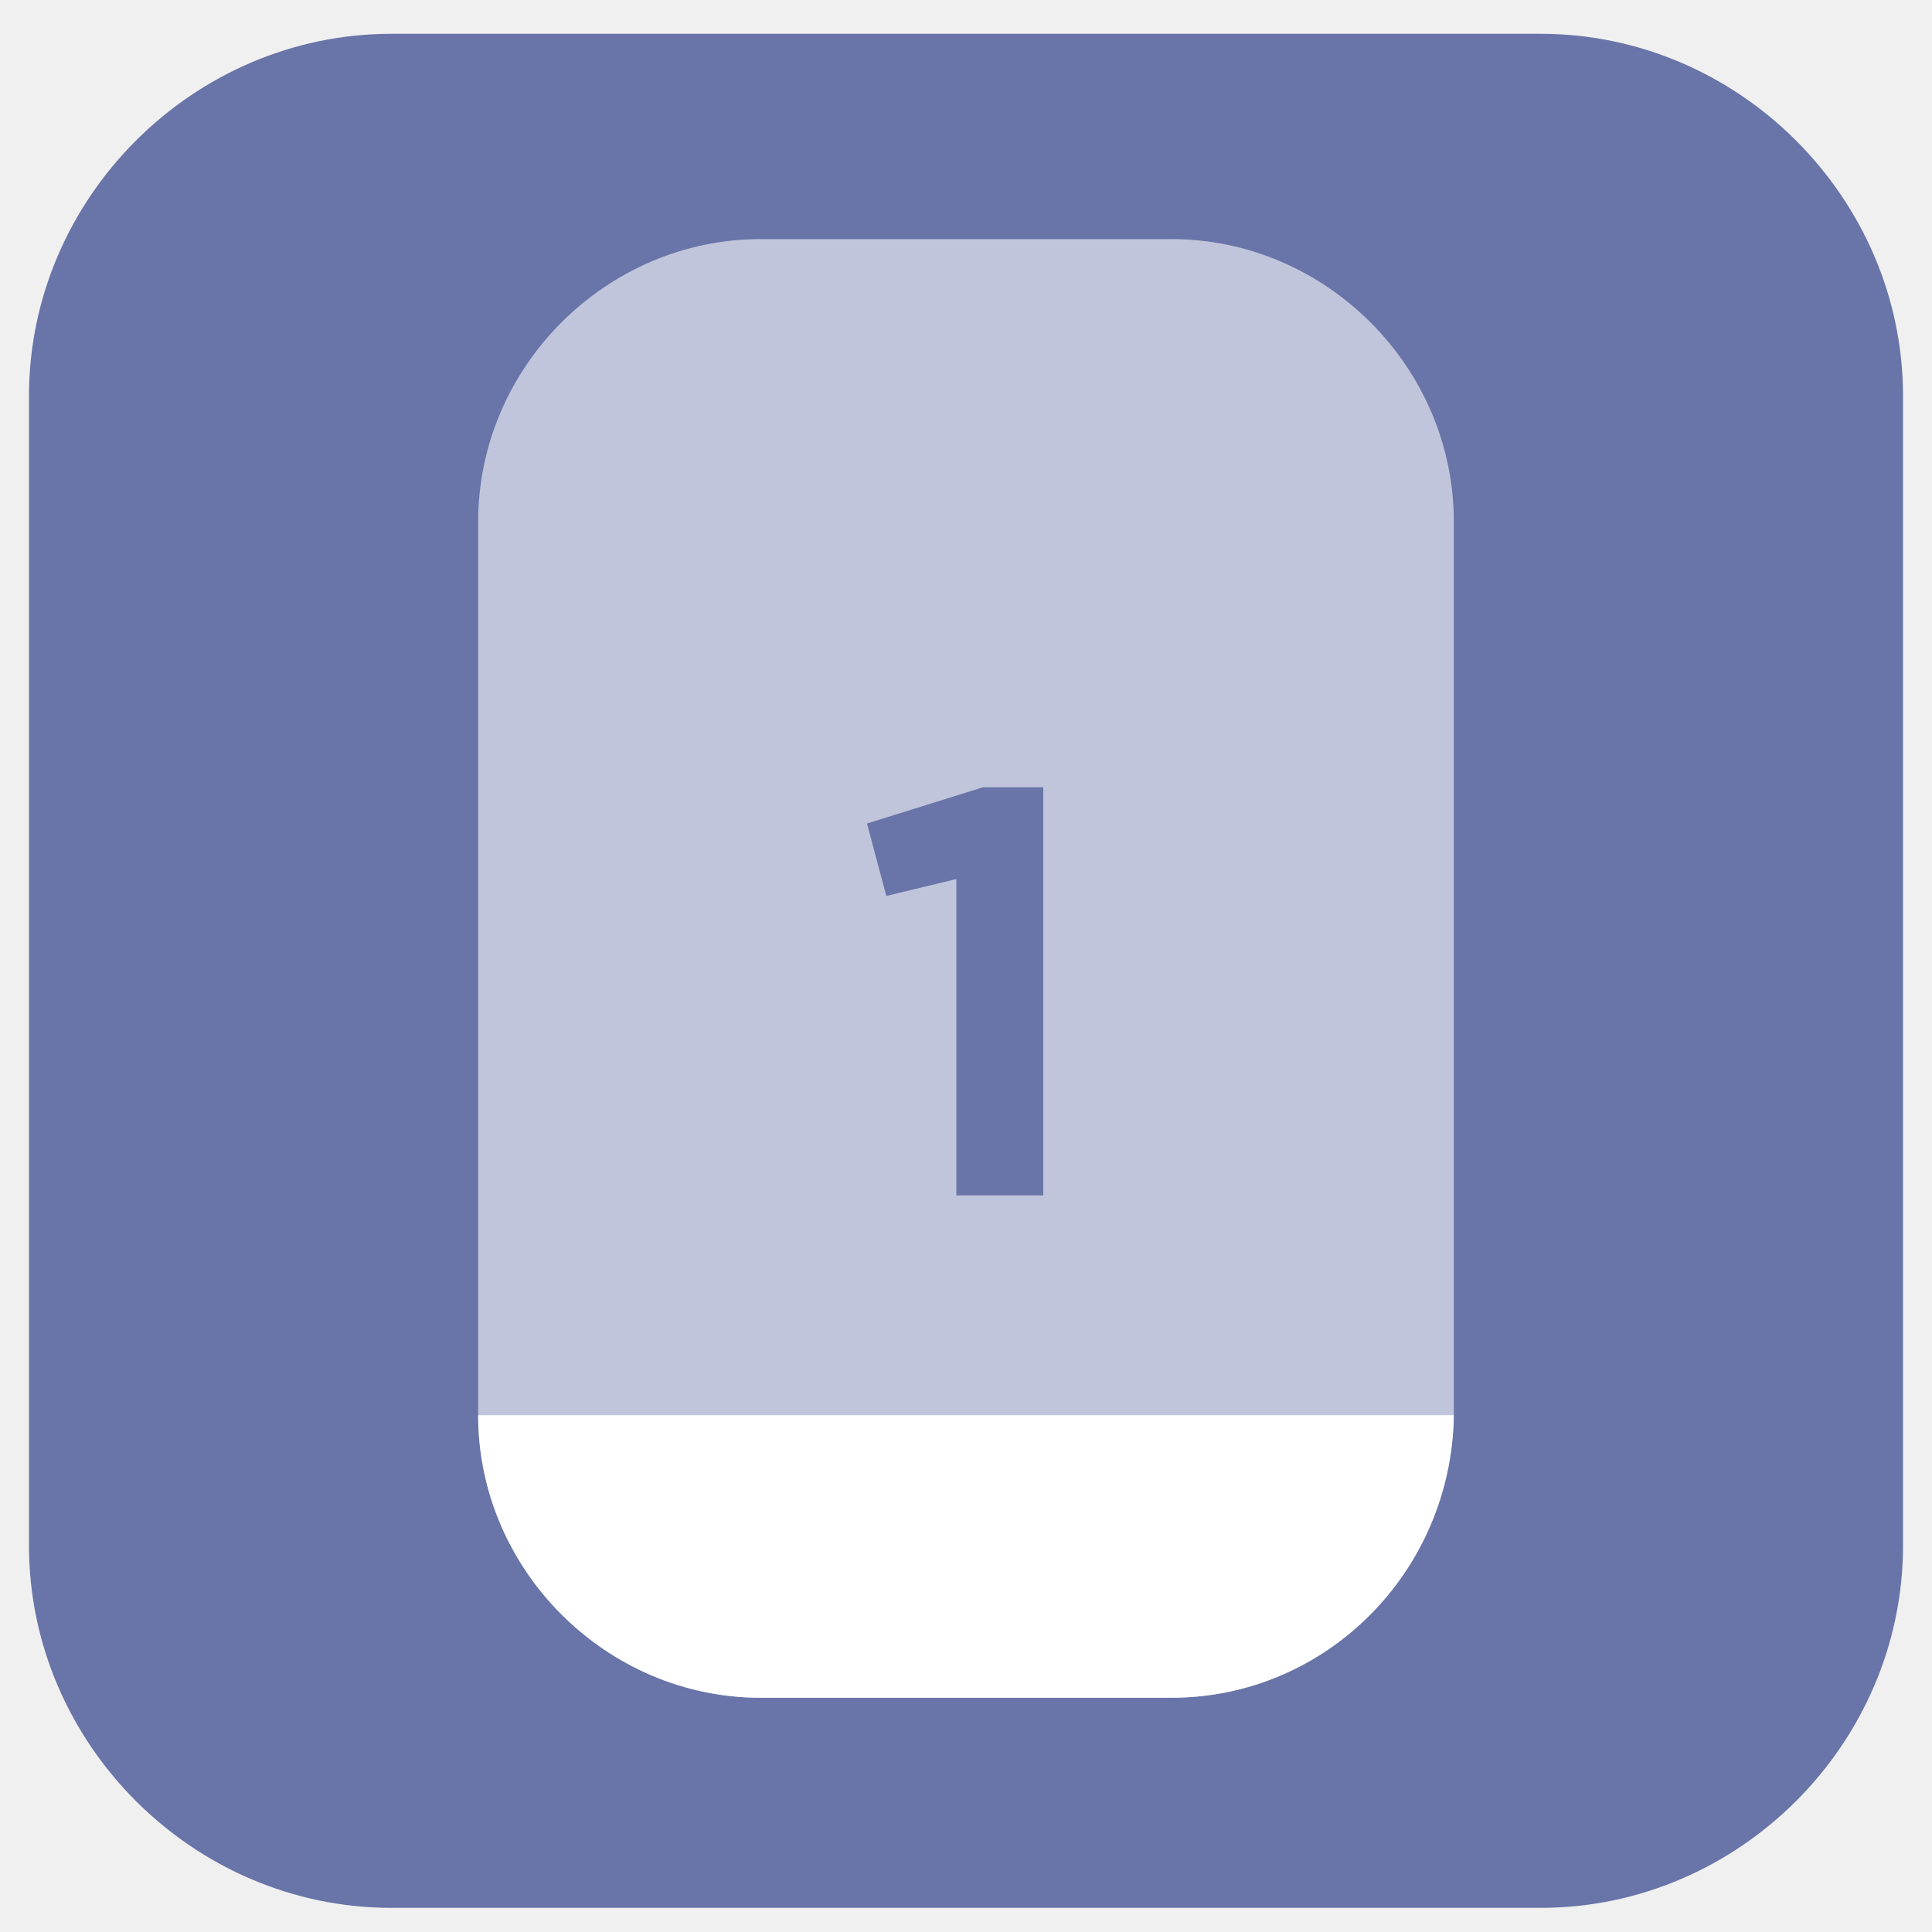
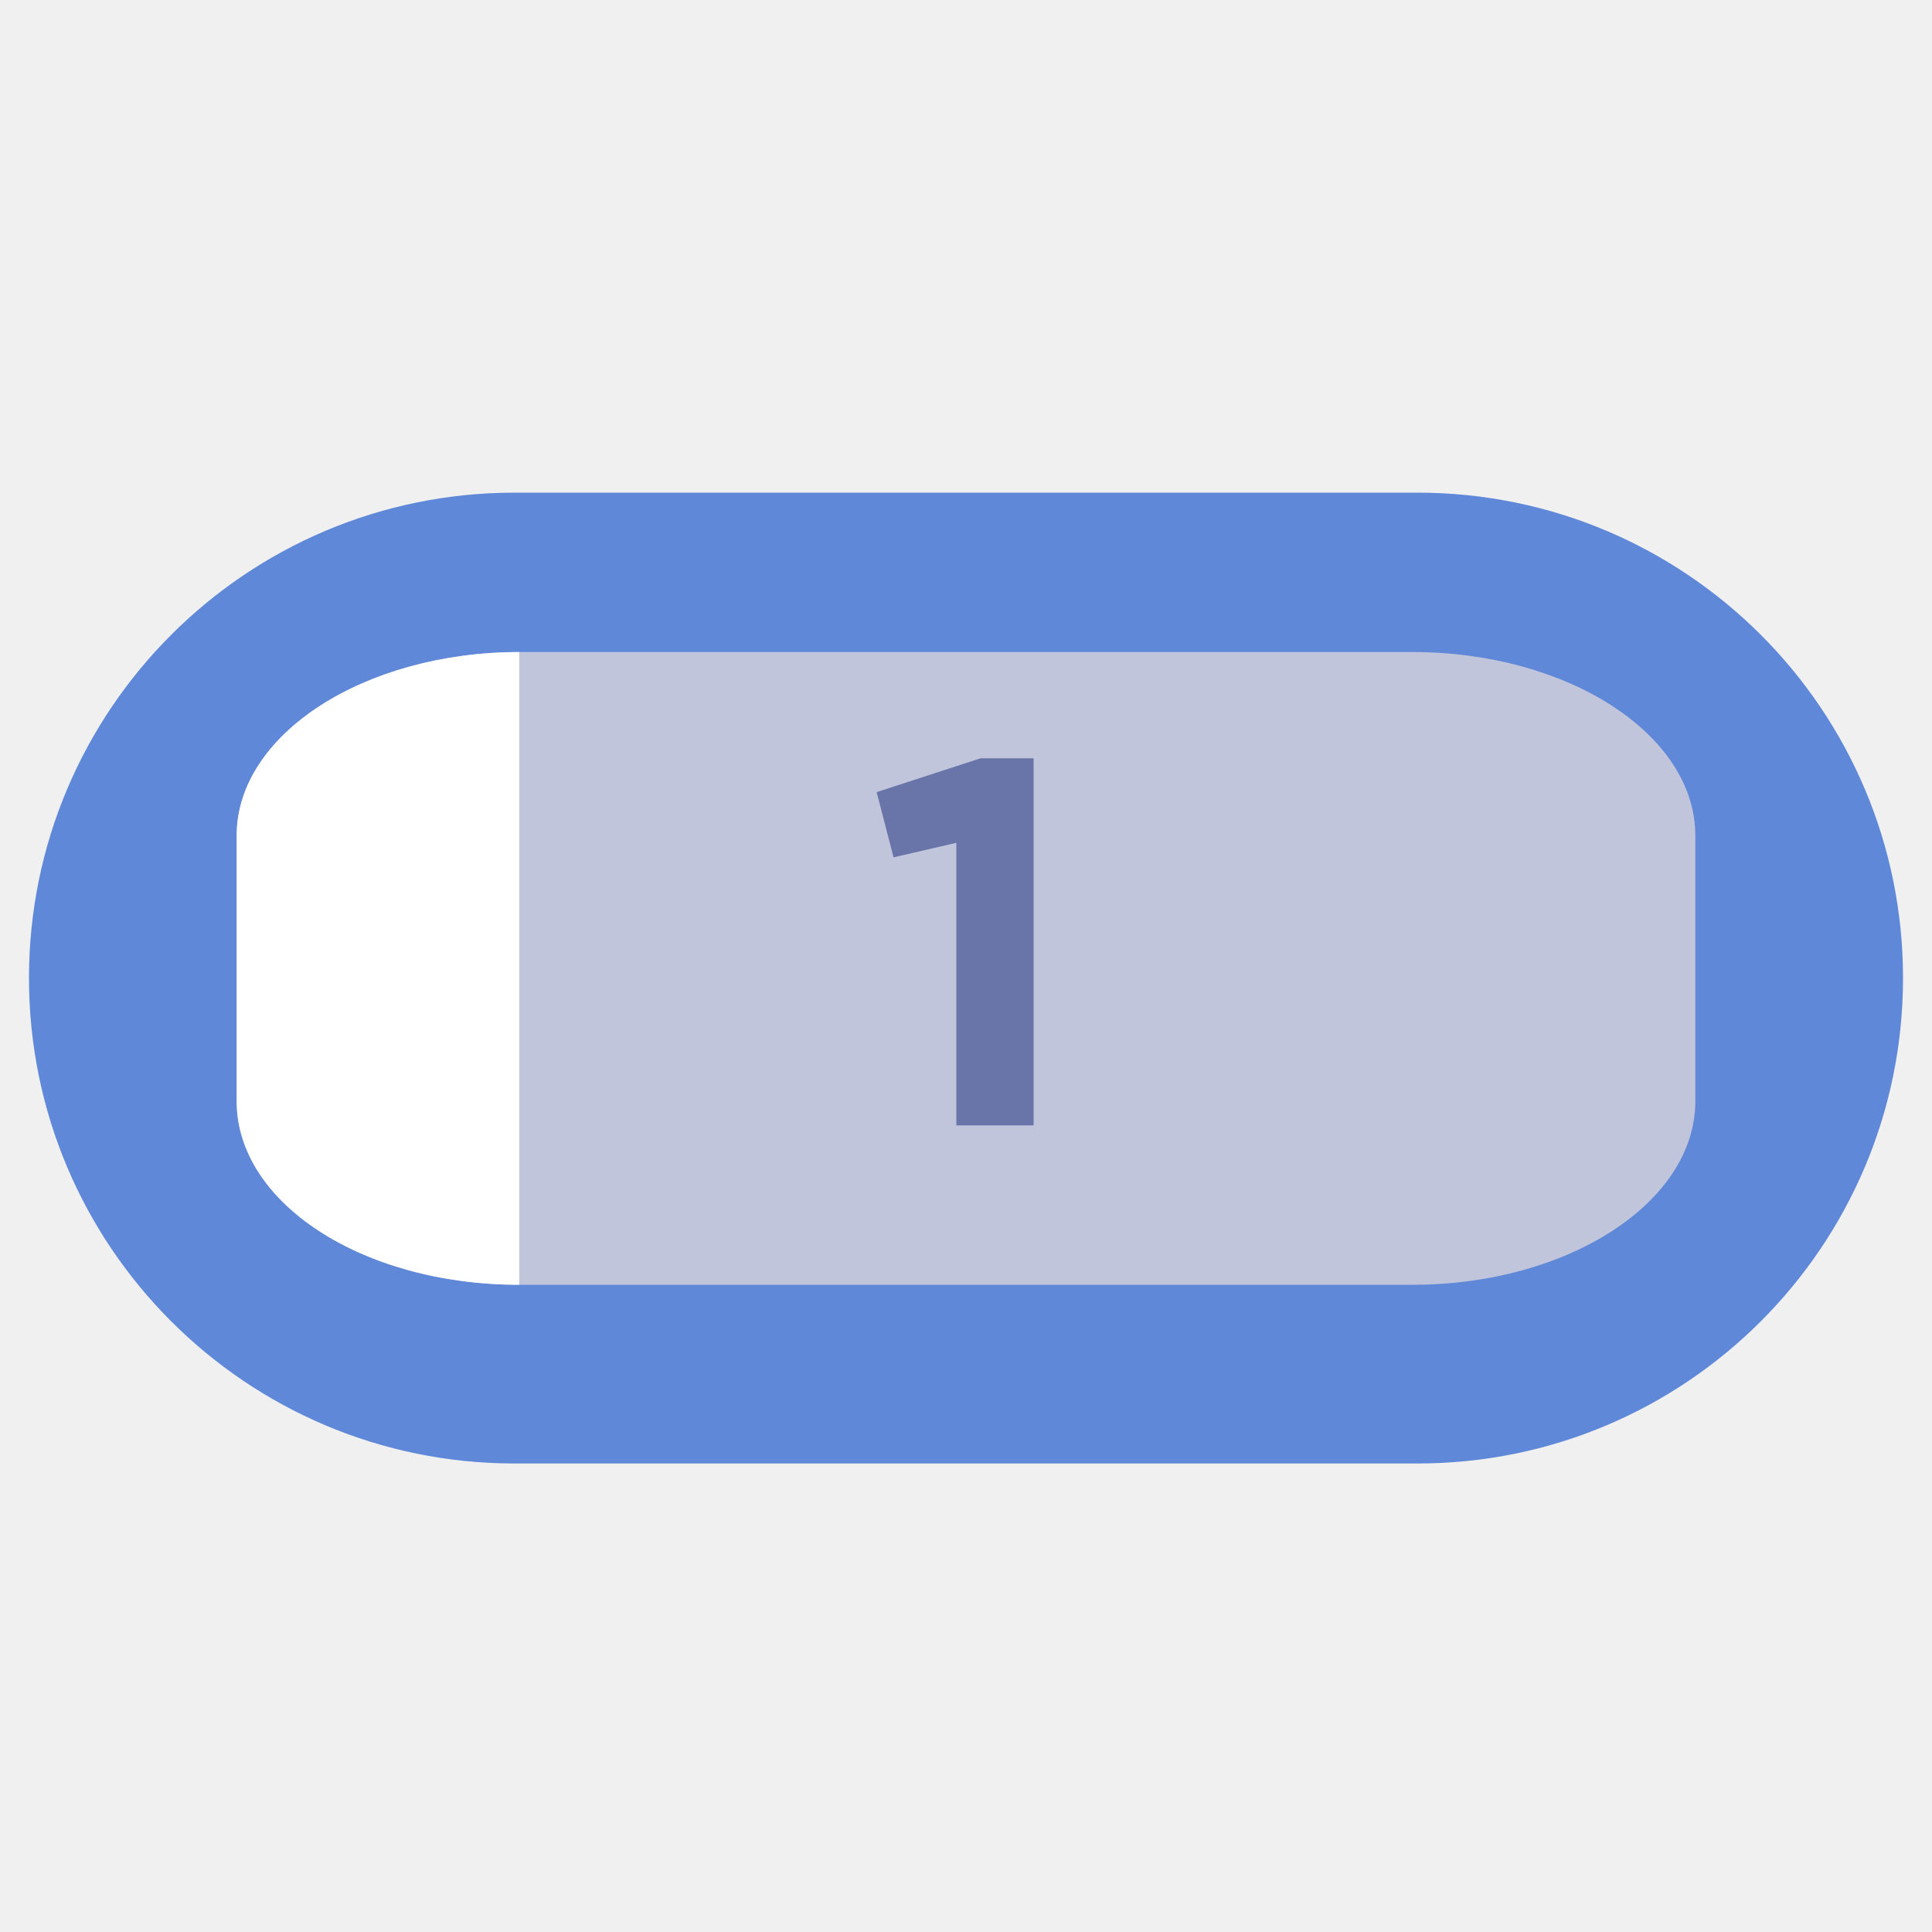
- <svg xmlns="http://www.w3.org/2000/svg" version="1.1" id="Layer_1" x="0px" y="0px" viewBox="0 0 80 80" style="enable-background:new 0 0 80 80;" xml:space="preserve">
+ <svg xmlns="http://www.w3.org/2000/svg" version="1.1" x="0px" y="0px" viewBox="0 0 80 80" style="enable-background:new 0 0 80 80;" xml:space="preserve">
  <style type="text/css">
- 	.st0{fill:#6975A8;}
- 	.st1{display:none;fill:#FFFFFF;}
- 	.st2{fill:#C0C5DB;}
- 	.st3{fill:#FFFFFF;}
+ 	.st0{fill:#6088D8;}
+ 	.st1{display:none;}
+ 	.st2{display:inline;}
+ 	.st3{fill:#6975A8;}
+ 	.st4{display:none;fill:#FFFFFF;}
+ 	.st5{fill:#C0C5DB;}
+ 	.st6{fill:#FFFFFF;}
</style>
-   <g>
+   <g id="Layer_2">
    <g>
-       <path class="st0" d="M63.8,79H16.2c-8.2,0-15-6.8-15-15V16.4c0-8.2,6.8-15,15-15h47.6c8.2,0,15,6.8,15,15V64    C78.8,72.2,72,79,63.8,79z" />
-       <polygon class="st1" points="75.8,40.2 49.9,20.3 49.9,33.6 30.1,33.6 30.1,20.3 4.2,40.2 30.1,60.1 30.1,46.4 49.9,46.4     49.9,60.1   " />
+       <path class="st0" d="M58.7,60.6H21.3c-11.1,0-20.1-9-20.1-20.1l0,0c0-11.1,9-20.1,20.1-20.1h37.4c11.1,0,20.1,9,20.1,20.1l0,0    C78.8,51.6,69.8,60.6,58.7,60.6z" />
    </g>
  </g>
-   <g>
-     <path class="st2" d="M48.5,70.3h-17c-6.4,0-11.7-5.3-11.7-11.7v-37c0-6.4,5.3-11.7,11.7-11.7h17c6.4,0,11.7,5.3,11.7,11.7v37   C60.1,65.1,54.9,70.3,48.5,70.3z" />
-     <path class="st3" d="M60.2,58.6c-0.1,6.5-5.3,11.7-11.7,11.7h-17c-6.4,0-11.7-5.3-11.7-11.7C19.8,58.6,60.2,58.6,60.2,58.6z" />
-   </g>
-   <g>
-     <path class="st0" d="M40.7,32.6h2.5v16.9h-3.6V36.4l-2.9,0.7l-0.8-3L40.7,32.6z" />
+   <g id="Layer_1">
+     <g class="st1">
+       <g class="st2">
+         <path class="st3" d="M63.8,79H16.2c-8.2,0-15-6.8-15-15V16.4c0-8.2,6.8-15,15-15h47.6c8.2,0,15,6.8,15,15V64     C78.8,72.2,72,79,63.8,79z" />
+         <polygon class="st4" points="75.8,40.2 49.9,20.3 49.9,33.6 30.1,33.6 30.1,20.3 4.2,40.2 30.1,60.1 30.1,46.4 49.9,46.4      49.9,60.1    " />
+       </g>
+     </g>
+     <g>
+       <path class="st5" d="M9.8,45.6v-11c0-4.2,5.3-7.6,11.7-7.6h37c6.4,0,11.7,3.4,11.7,7.6v11c0,4.2-5.3,7.6-11.7,7.6h-37    C15,53.2,9.8,49.8,9.8,45.6z" />
+       <path class="st6" d="M21.5,53.2C15,53.2,9.8,49.8,9.8,45.6v-11c0-4.2,5.3-7.6,11.7-7.6C21.5,27,21.5,53.2,21.5,53.2z" />
+     </g>
+     <g>
+       <path class="st3" d="M40.6,31.4h2.2v15.2h-3.2V34.9L37,35.5l-0.7-2.7L40.6,31.4z" />
+     </g>
  </g>
</svg>
